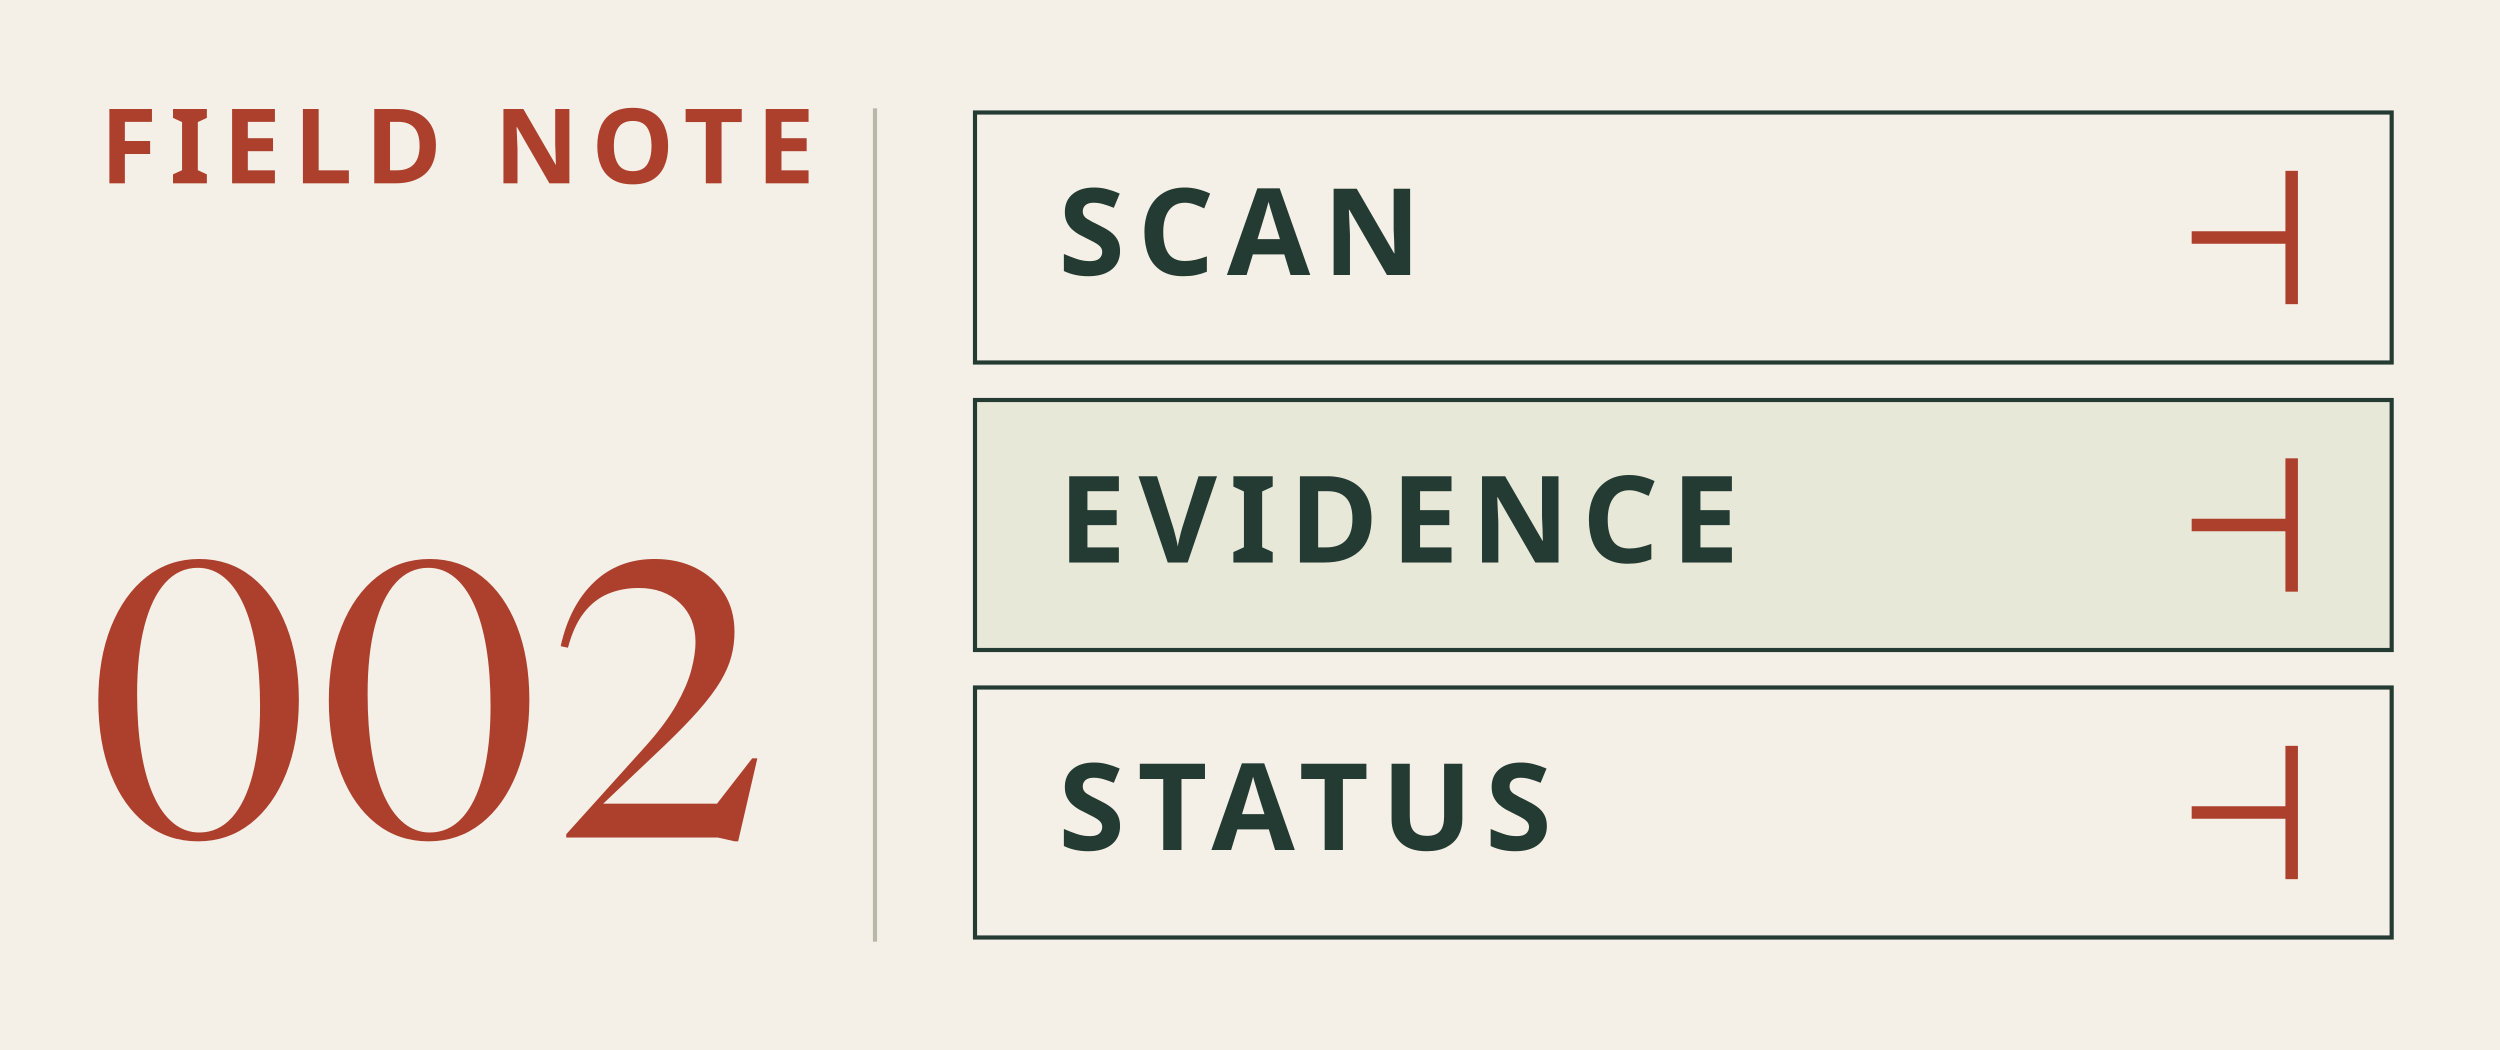
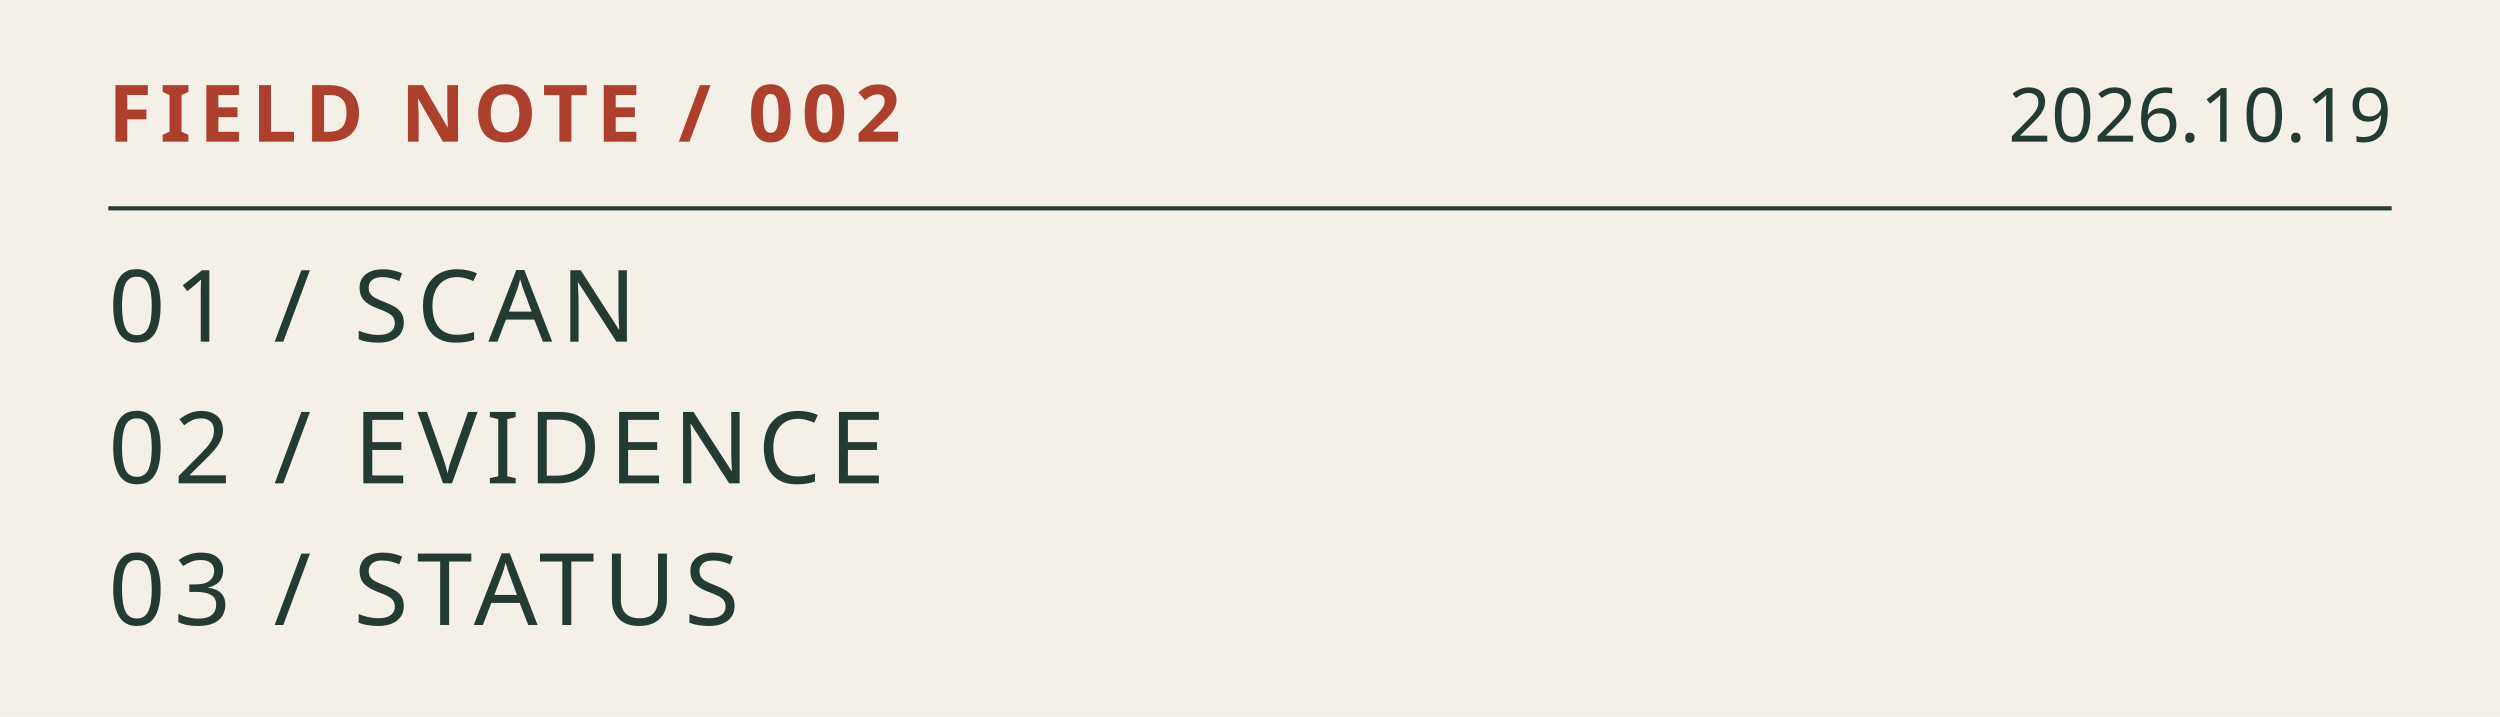
- <svg xmlns="http://www.w3.org/2000/svg" width="600" height="252" viewBox="0 0 600 252" role="img" aria-labelledby="title desc">
-   <path fill="#f5f0e7" d="M0 0H600V252H0Z" />
-   <path d="M210 26V226" stroke="#b7b8a7" />
-   <text x="24" y="44" font-family="Trebuchet MS, sans-serif" font-size="25" fill="#ad402d" letter-spacing="3" font-weight="700">FIELD NOTE</text>
-   <g fill="#ad402d" transform="translate(20 201) scale(0.0461 -0.0461)">
-     <path transform="translate(0 0)" d="M604 26Q703 26 773.5 104Q844 182 882 329.5Q920 477 920 683Q920 853 898 987Q876 1121 833.5 1214Q791 1307 731 1355.5Q671 1404 596 1404Q497 1404 426.5 1326Q356 1248 318 1101Q280 954 280 747Q280 577 302 443Q324 309 366.5 216Q409 123 469 74.5Q529 26 604 26ZM603 1450Q759 1450 875.5 1358Q992 1266 1057 1101Q1122 936 1122 717Q1122 498 1055.5 332Q989 166 871 73Q753 -20 597 -20Q441 -20 324.5 72Q208 164 143 329Q78 494 78 713Q78 932 144.5 1098Q211 1264 329 1357Q447 1450 603 1450Z" />
-     <path transform="translate(1200 0)" d="M604 26Q703 26 773.5 104Q844 182 882 329.5Q920 477 920 683Q920 853 898 987Q876 1121 833.5 1214Q791 1307 731 1355.5Q671 1404 596 1404Q497 1404 426.5 1326Q356 1248 318 1101Q280 954 280 747Q280 577 302 443Q324 309 366.5 216Q409 123 469 74.5Q529 26 604 26ZM603 1450Q759 1450 875.5 1358Q992 1266 1057 1101Q1122 936 1122 717Q1122 498 1055.5 332Q989 166 871 73Q753 -20 597 -20Q441 -20 324.5 72Q208 164 143 329Q78 494 78 713Q78 932 144.5 1098Q211 1264 329 1357Q447 1450 603 1450Z" />
-     <path transform="translate(2400 0)" d="M863 130L1082 412L1109 412L1009 -20L991 -20L902 0L114 0L114 17L524 472Q631 591 687.5 691Q744 791 765.5 873Q787 955 787 1017Q787 1145 704.5 1222Q622 1299 491 1299Q405 1299 332.5 1269Q260 1239 206.5 1170.5Q153 1102 123 988L85 996Q132 1208 258.5 1329Q385 1450 575 1450Q696 1450 789.5 1402.5Q883 1355 936.5 1270Q990 1185 990 1070Q990 1006 974 944Q958 882 917 813Q876 744 801 659Q726 574 609 463L243 116L271 176L919 176Z" />
-   </g>
-   <path fill="#f5f0e7" stroke="#233b32" d="M234 27h340v60h-340z" />
-   <text x="254" y="66" font-family="Trebuchet MS, sans-serif" font-size="29" fill="#233b32" letter-spacing="3" font-weight="700">SCAN</text>
-   <path d="M526 57h24m0-16v32" stroke="#ad402d" stroke-width="3" fill="none" />
-   <path fill="#e8e8d9" stroke="#233b32" d="M234 96h340v60h-340z" />
-   <text x="254" y="135" font-family="Trebuchet MS, sans-serif" font-size="29" fill="#233b32" letter-spacing="3" font-weight="700">EVIDENCE</text>
-   <path d="M526 126h24m0-16v32" stroke="#ad402d" stroke-width="3" fill="none" />
-   <path fill="#f5f0e7" stroke="#233b32" d="M234 165h340v60h-340z" />
-   <text x="254" y="204" font-family="Trebuchet MS, sans-serif" font-size="29" fill="#233b32" letter-spacing="3" font-weight="700">STATUS</text>
-   <path d="M526 195h24m0-16v32" stroke="#ad402d" stroke-width="3" fill="none" />
+ <svg xmlns="http://www.w3.org/2000/svg" width="600" height="172" viewBox="0 0 600 172" role="img" aria-labelledby="title desc">
+   <path fill="#f5f0e7" d="M0 0H600V172H0Z" />
+   <text x="26" y="34" font-family="Trebuchet MS, sans-serif" font-size="19" fill="#ad402d" letter-spacing="2" font-weight="700">FIELD NOTE / 002</text>
+   <text x="574" y="34" font-family="Trebuchet MS, sans-serif" font-size="18" fill="#233b32" text-anchor="end">2026.10.19</text>
+   <path d="M26 50H574" fill="none" stroke="#233b32" stroke-width="1" />
+   <text x="26" y="82" font-family="Trebuchet MS, sans-serif" font-size="24" fill="#233b32" letter-spacing="2">01 / SCAN</text>
+   <text x="26" y="116" font-family="Trebuchet MS, sans-serif" font-size="24" fill="#233b32" letter-spacing="2">02 / EVIDENCE</text>
+   <text x="26" y="150" font-family="Trebuchet MS, sans-serif" font-size="24" fill="#233b32" letter-spacing="2">03 / STATUS</text>
</svg>
